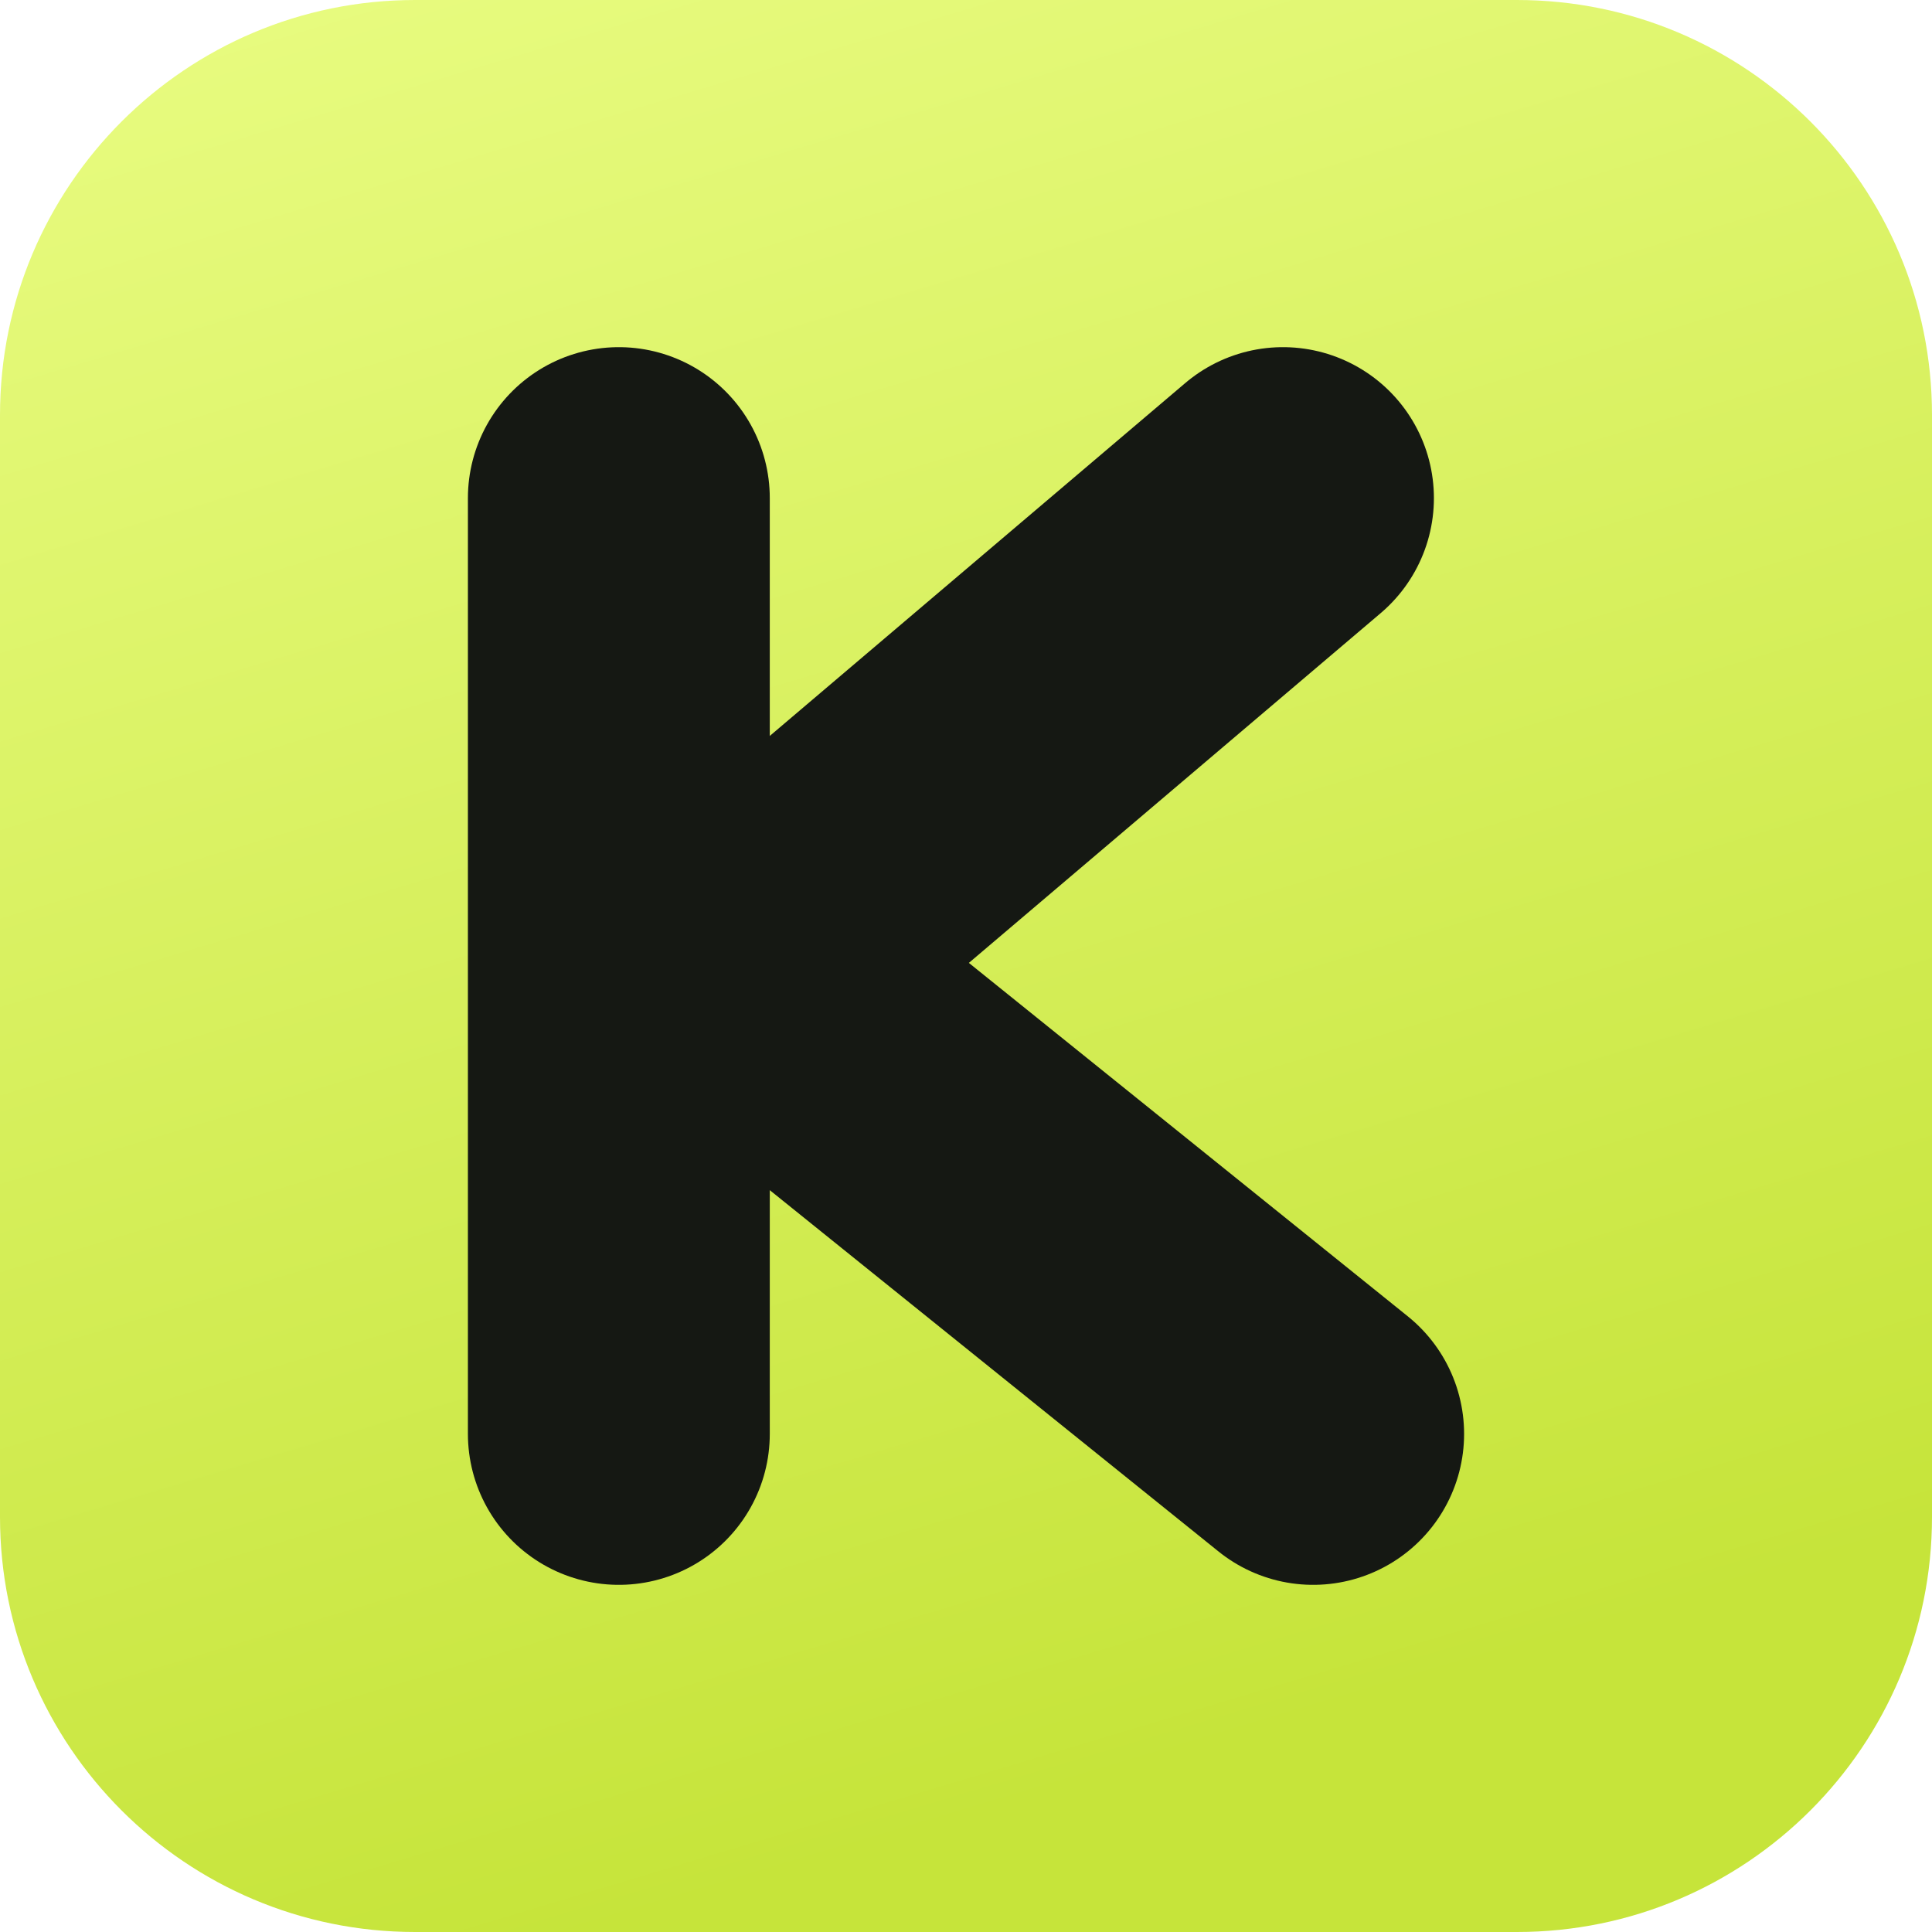
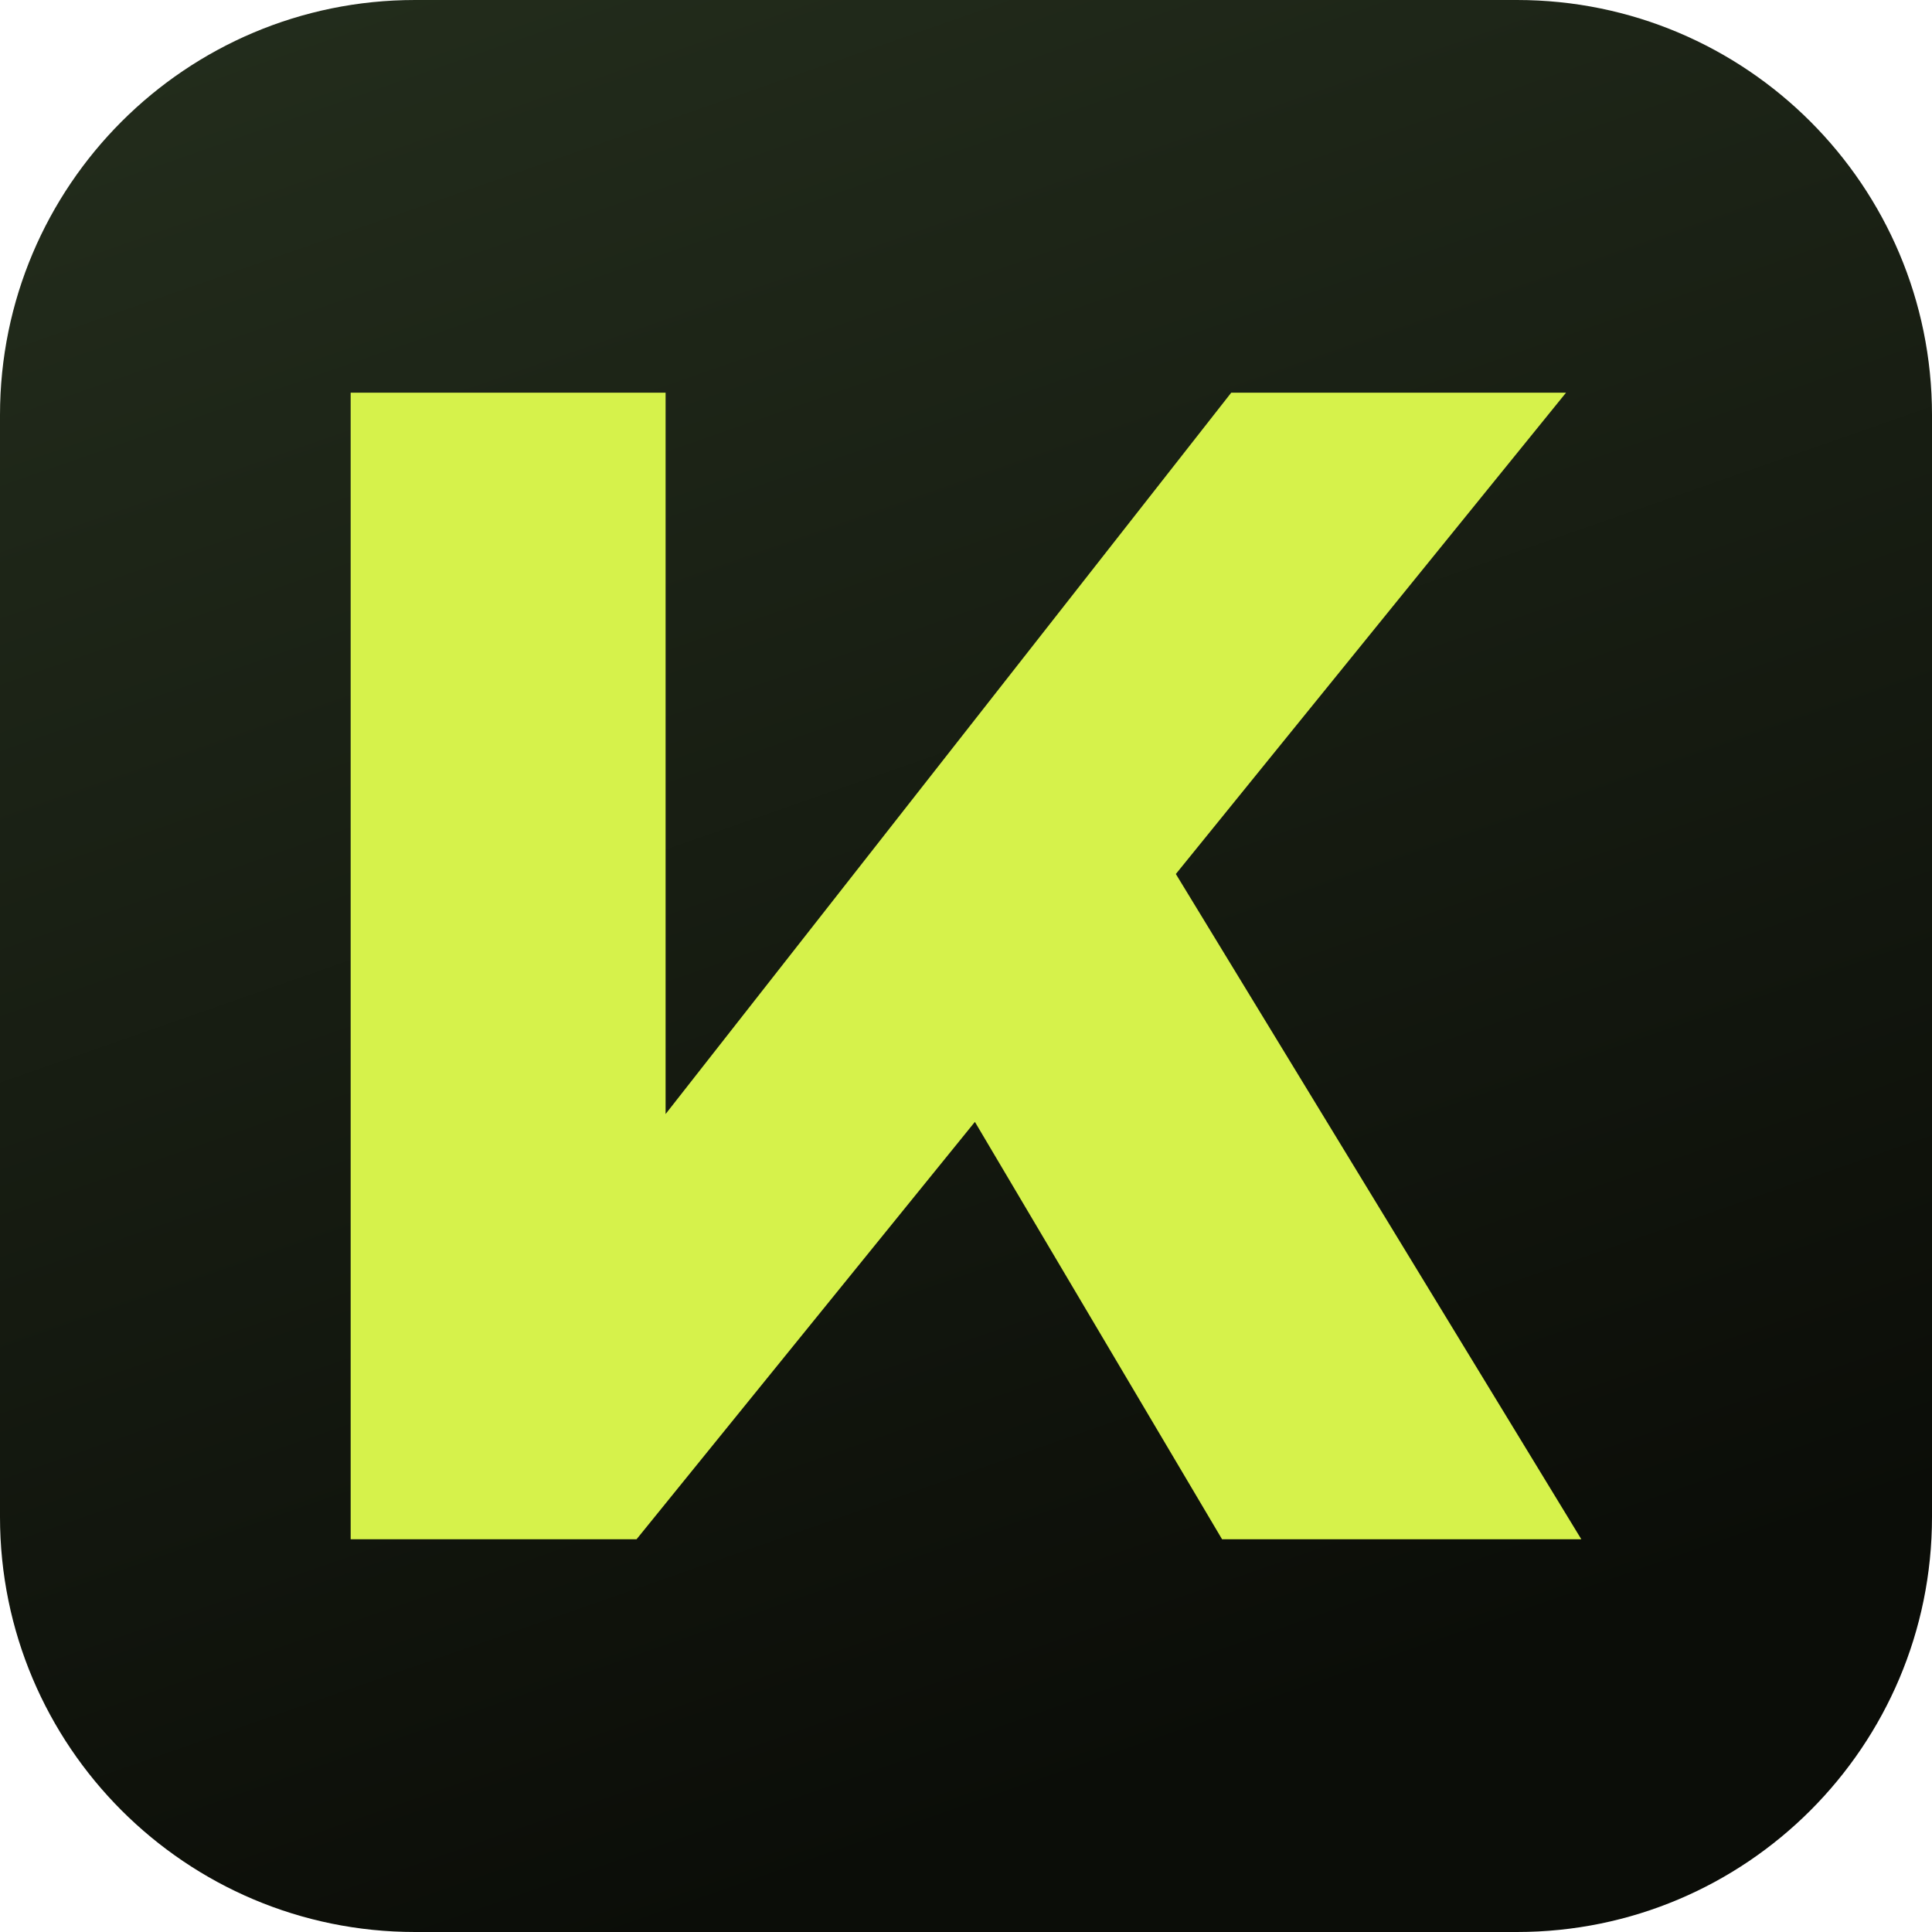
<svg xmlns="http://www.w3.org/2000/svg" viewBox="0 0 512 512" role="img" aria-label="Kamron APP">
  <defs>
-     <linearGradient id="bgf" x1="0" y1="0" x2="0.3" y2="1">
-       <stop offset="0" stop-color="#e9fc82" />
-       <stop offset="1" stop-color="#c6e43a" />
+     <linearGradient id="nightf" x1="0" y1="0" x2="0.35" y2="1">
+       <stop offset="0" stop-color="#242e1d" />
+       <stop offset="1" stop-color="#0b0d08" />
    </linearGradient>
  </defs>
-   <rect width="512" height="512" rx="110" fill="url(#bgf)" />
-   <g fill="none" stroke="#151813" stroke-width="80" stroke-linecap="round" stroke-linejoin="round">
-     <path d="M164 132 V380" />
-     <path d="M340 132 L194 256 L348 380" />
-   </g>
+   <rect width="512" height="512" rx="110" fill="url(#nightf)" />
+   <path transform="translate(64.57 407.92) scale(0.40514 -0.40514)" fill="#d6f24b" d="M70 0V750H276V165L221 208L646 750H865L257 0ZM428 358 580 484 875 0H640Z" />
</svg>
